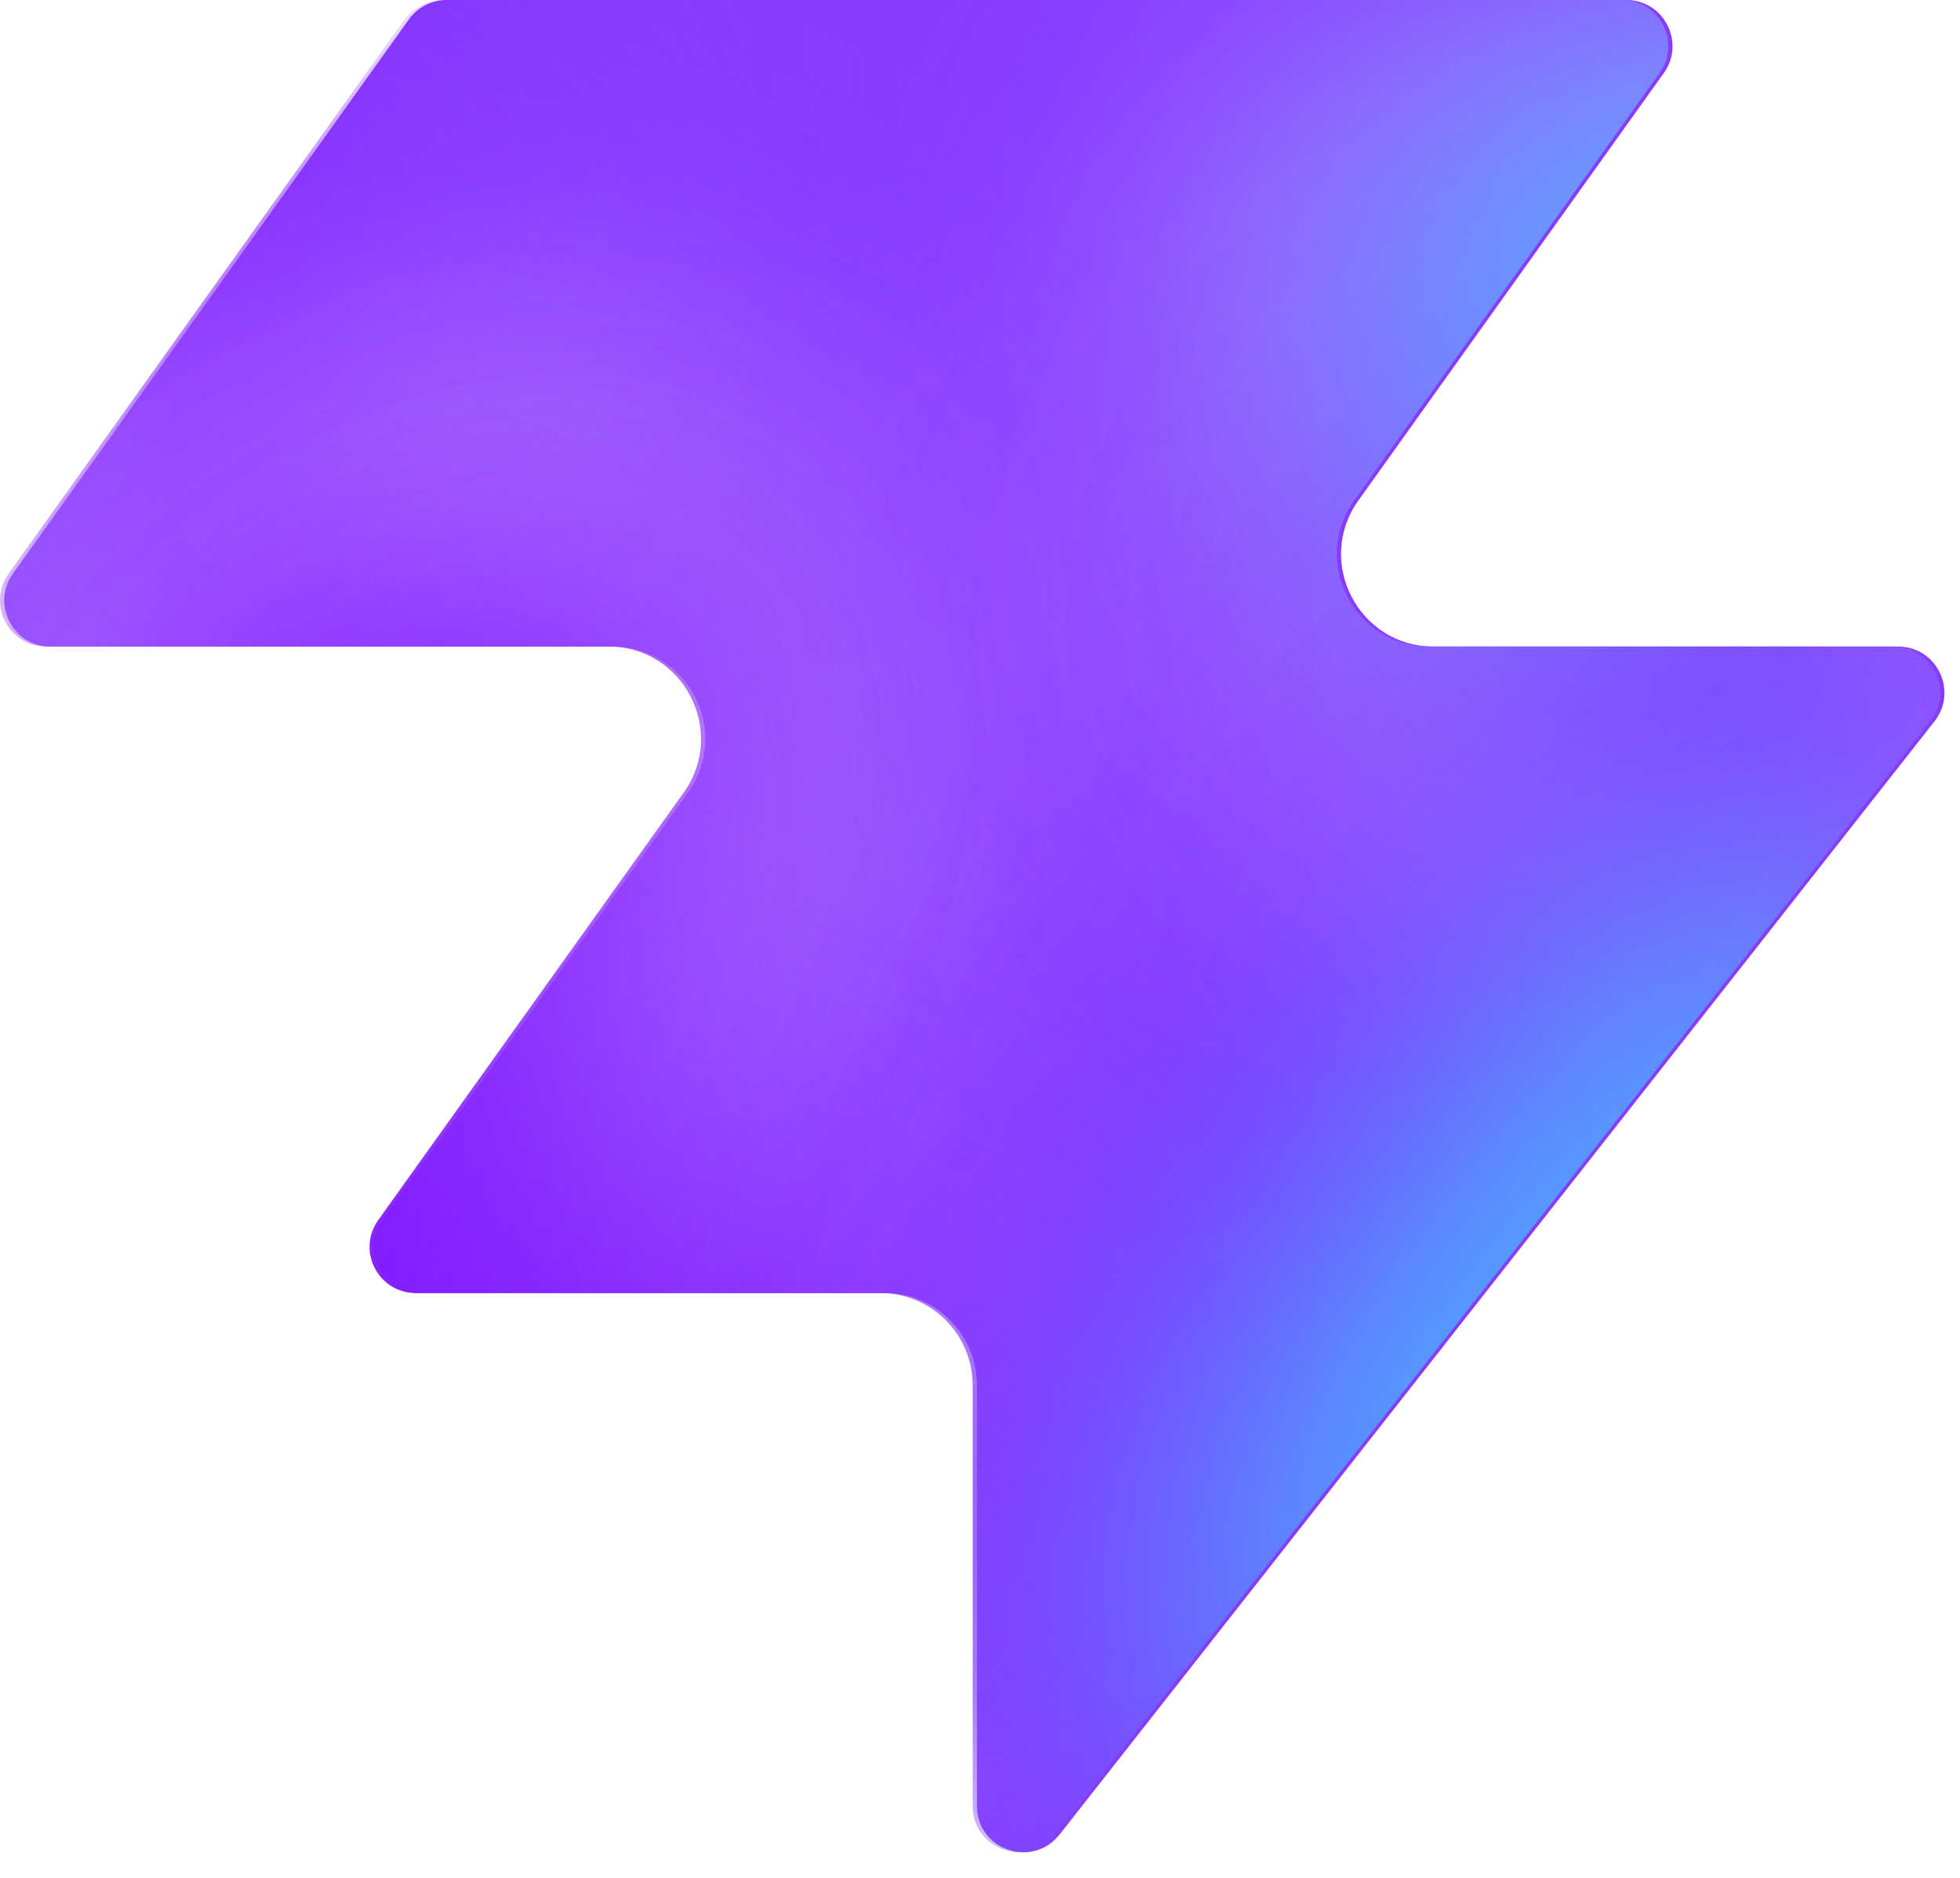
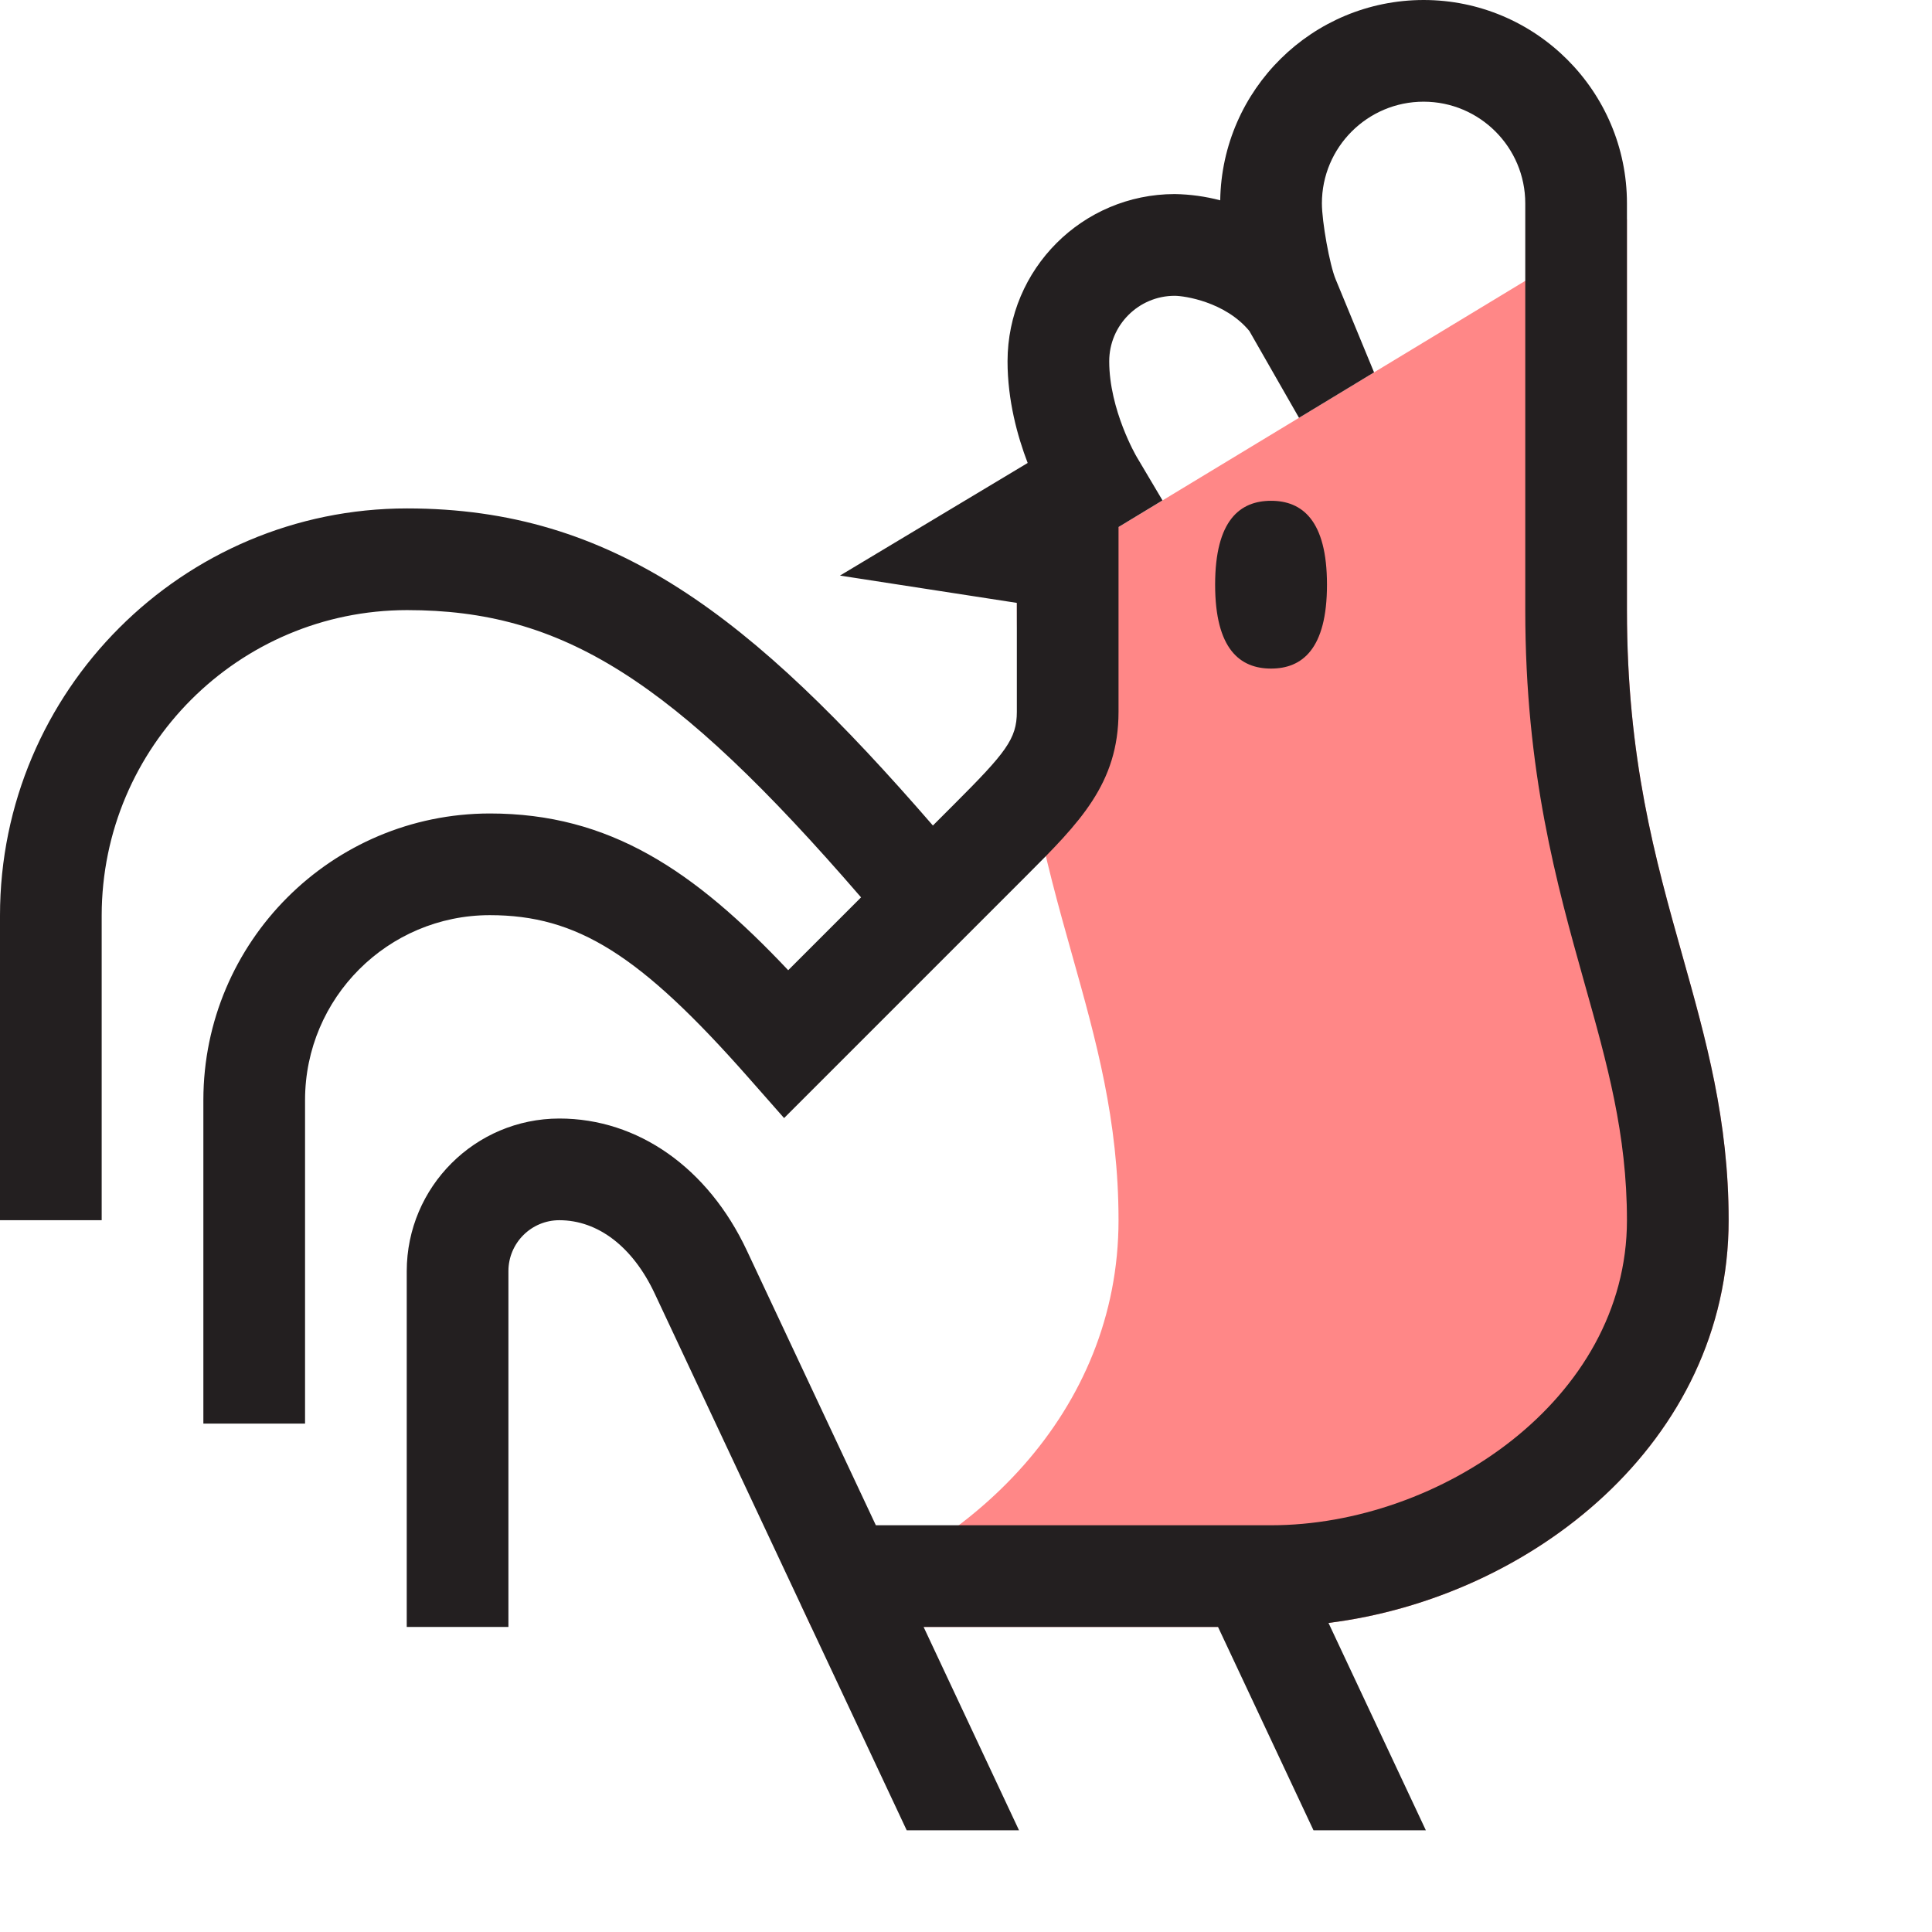
- <svg xmlns="http://www.w3.org/2000/svg" width="48" height="46" fill="none" viewBox="0 0 48 46">
-   <path fill="#863bff" d="M25.946 44.938c-.664.845-2.021.375-2.021-.698V33.937a2.26 2.26 0 0 0-2.262-2.262H10.287c-.92 0-1.456-1.04-.92-1.788l7.48-10.471c1.07-1.497 0-3.578-1.842-3.578H1.237c-.92 0-1.456-1.04-.92-1.788L10.013.474c.214-.297.556-.474.92-.474h28.894c.92 0 1.456 1.04.92 1.788l-7.48 10.471c-1.07 1.498 0 3.579 1.842 3.579h11.377c.943 0 1.473 1.088.89 1.83L25.947 44.94z" style="fill:#863bff;fill:color(display-p3 .525 .23 1);fill-opacity:1" />
-   <mask id="a" width="48" height="46" x="0" y="0" maskUnits="userSpaceOnUse" style="mask-type:alpha">
-     <path fill="#000" d="M25.842 44.938c-.664.844-2.021.375-2.021-.698V33.937a2.26 2.26 0 0 0-2.262-2.262H10.183c-.92 0-1.456-1.04-.92-1.788l7.48-10.471c1.07-1.498 0-3.579-1.842-3.579H1.133c-.92 0-1.456-1.04-.92-1.787L9.91.473c.214-.297.556-.474.92-.474h28.894c.92 0 1.456 1.04.92 1.788l-7.48 10.471c-1.07 1.498 0 3.578 1.842 3.578h11.377c.943 0 1.473 1.088.89 1.832L25.843 44.94z" style="fill:#000;fill-opacity:1" />
-   </mask>
-   <g mask="url(#a)">
-     <g filter="url(#b)">
-       <ellipse cx="5.508" cy="14.704" fill="#ede6ff" rx="5.508" ry="14.704" style="fill:#ede6ff;fill:color(display-p3 .927 .903 1);fill-opacity:1" transform="matrix(.00324 1 1 -.00324 -4.47 31.516)" />
-     </g>
-     <g filter="url(#c)">
-       <ellipse cx="10.399" cy="29.851" fill="#ede6ff" rx="10.399" ry="29.851" style="fill:#ede6ff;fill:color(display-p3 .927 .903 1);fill-opacity:1" transform="matrix(.00324 1 1 -.00324 -39.328 7.883)" />
-     </g>
-     <g filter="url(#d)">
-       <ellipse cx="5.508" cy="30.487" fill="#7e14ff" rx="5.508" ry="30.487" style="fill:#7e14ff;fill:color(display-p3 .492 .077 1);fill-opacity:1" transform="rotate(89.814 -25.913 -14.639)scale(1 -1)" />
-     </g>
-     <g filter="url(#e)">
-       <ellipse cx="5.508" cy="30.599" fill="#7e14ff" rx="5.508" ry="30.599" style="fill:#7e14ff;fill:color(display-p3 .492 .077 1);fill-opacity:1" transform="rotate(89.814 -32.644 -3.334)scale(1 -1)" />
-     </g>
-     <g filter="url(#f)">
-       <ellipse cx="5.508" cy="30.599" fill="#7e14ff" rx="5.508" ry="30.599" style="fill:#7e14ff;fill:color(display-p3 .492 .077 1);fill-opacity:1" transform="matrix(.00324 1 1 -.00324 -34.34 30.47)" />
-     </g>
-     <g filter="url(#g)">
-       <ellipse cx="14.072" cy="22.078" fill="#ede6ff" rx="14.072" ry="22.078" style="fill:#ede6ff;fill:color(display-p3 .927 .903 1);fill-opacity:1" transform="rotate(93.35 24.506 48.493)scale(-1 1)" />
-     </g>
-     <g filter="url(#h)">
-       <ellipse cx="3.47" cy="21.501" fill="#7e14ff" rx="3.47" ry="21.501" style="fill:#7e14ff;fill:color(display-p3 .492 .077 1);fill-opacity:1" transform="rotate(89.009 28.708 47.59)scale(-1 1)" />
-     </g>
-     <g filter="url(#i)">
-       <ellipse cx="3.47" cy="21.501" fill="#7e14ff" rx="3.47" ry="21.501" style="fill:#7e14ff;fill:color(display-p3 .492 .077 1);fill-opacity:1" transform="rotate(89.009 28.708 47.59)scale(-1 1)" />
-     </g>
-     <g filter="url(#j)">
-       <ellipse cx=".387" cy="8.972" fill="#7e14ff" rx="4.407" ry="29.108" style="fill:#7e14ff;fill:color(display-p3 .492 .077 1);fill-opacity:1" transform="rotate(39.51 .387 8.972)" />
-     </g>
-     <g filter="url(#k)">
-       <ellipse cx="47.523" cy="-6.092" fill="#7e14ff" rx="4.407" ry="29.108" style="fill:#7e14ff;fill:color(display-p3 .492 .077 1);fill-opacity:1" transform="rotate(37.892 47.523 -6.092)" />
-     </g>
-     <g filter="url(#l)">
-       <ellipse cx="41.412" cy="6.333" fill="#47bfff" rx="5.971" ry="9.665" style="fill:#47bfff;fill:color(display-p3 .28 .748 1);fill-opacity:1" transform="rotate(37.892 41.412 6.333)" />
-     </g>
-     <g filter="url(#m)">
-       <ellipse cx="-1.879" cy="38.332" fill="#7e14ff" rx="4.407" ry="29.108" style="fill:#7e14ff;fill:color(display-p3 .492 .077 1);fill-opacity:1" transform="rotate(37.892 -1.88 38.332)" />
-     </g>
-     <g filter="url(#n)">
-       <ellipse cx="-1.879" cy="38.332" fill="#7e14ff" rx="4.407" ry="29.108" style="fill:#7e14ff;fill:color(display-p3 .492 .077 1);fill-opacity:1" transform="rotate(37.892 -1.88 38.332)" />
-     </g>
-     <g filter="url(#o)">
-       <ellipse cx="35.651" cy="29.907" fill="#7e14ff" rx="4.407" ry="29.108" style="fill:#7e14ff;fill:color(display-p3 .492 .077 1);fill-opacity:1" transform="rotate(37.892 35.651 29.907)" />
-     </g>
-     <g filter="url(#p)">
-       <ellipse cx="38.418" cy="32.4" fill="#47bfff" rx="5.971" ry="15.297" style="fill:#47bfff;fill:color(display-p3 .28 .748 1);fill-opacity:1" transform="rotate(37.892 38.418 32.4)" />
-     </g>
-   </g>
-   <defs>
-     <filter id="b" width="60.045" height="41.654" x="-19.77" y="16.149" color-interpolation-filters="sRGB" filterUnits="userSpaceOnUse">
-       <feFlood flood-opacity="0" result="BackgroundImageFix" />
-       <feBlend in="SourceGraphic" in2="BackgroundImageFix" result="shape" />
-       <feGaussianBlur result="effect1_foregroundBlur_2002_17158" stdDeviation="7.659" />
-     </filter>
-     <filter id="c" width="90.34" height="51.437" x="-54.613" y="-7.533" color-interpolation-filters="sRGB" filterUnits="userSpaceOnUse">
-       <feFlood flood-opacity="0" result="BackgroundImageFix" />
-       <feBlend in="SourceGraphic" in2="BackgroundImageFix" result="shape" />
-       <feGaussianBlur result="effect1_foregroundBlur_2002_17158" stdDeviation="7.659" />
-     </filter>
-     <filter id="d" width="79.355" height="29.4" x="-49.64" y="2.03" color-interpolation-filters="sRGB" filterUnits="userSpaceOnUse">
-       <feFlood flood-opacity="0" result="BackgroundImageFix" />
-       <feBlend in="SourceGraphic" in2="BackgroundImageFix" result="shape" />
-       <feGaussianBlur result="effect1_foregroundBlur_2002_17158" stdDeviation="4.596" />
-     </filter>
-     <filter id="e" width="79.579" height="29.4" x="-45.045" y="20.029" color-interpolation-filters="sRGB" filterUnits="userSpaceOnUse">
-       <feFlood flood-opacity="0" result="BackgroundImageFix" />
-       <feBlend in="SourceGraphic" in2="BackgroundImageFix" result="shape" />
-       <feGaussianBlur result="effect1_foregroundBlur_2002_17158" stdDeviation="4.596" />
-     </filter>
-     <filter id="f" width="79.579" height="29.4" x="-43.513" y="21.178" color-interpolation-filters="sRGB" filterUnits="userSpaceOnUse">
-       <feFlood flood-opacity="0" result="BackgroundImageFix" />
-       <feBlend in="SourceGraphic" in2="BackgroundImageFix" result="shape" />
-       <feGaussianBlur result="effect1_foregroundBlur_2002_17158" stdDeviation="4.596" />
-     </filter>
-     <filter id="g" width="74.749" height="58.852" x="15.756" y="-17.901" color-interpolation-filters="sRGB" filterUnits="userSpaceOnUse">
-       <feFlood flood-opacity="0" result="BackgroundImageFix" />
-       <feBlend in="SourceGraphic" in2="BackgroundImageFix" result="shape" />
-       <feGaussianBlur result="effect1_foregroundBlur_2002_17158" stdDeviation="7.659" />
-     </filter>
-     <filter id="h" width="61.377" height="25.362" x="23.548" y="2.284" color-interpolation-filters="sRGB" filterUnits="userSpaceOnUse">
-       <feFlood flood-opacity="0" result="BackgroundImageFix" />
-       <feBlend in="SourceGraphic" in2="BackgroundImageFix" result="shape" />
-       <feGaussianBlur result="effect1_foregroundBlur_2002_17158" stdDeviation="4.596" />
-     </filter>
-     <filter id="i" width="61.377" height="25.362" x="23.548" y="2.284" color-interpolation-filters="sRGB" filterUnits="userSpaceOnUse">
-       <feFlood flood-opacity="0" result="BackgroundImageFix" />
-       <feBlend in="SourceGraphic" in2="BackgroundImageFix" result="shape" />
-       <feGaussianBlur result="effect1_foregroundBlur_2002_17158" stdDeviation="4.596" />
-     </filter>
-     <filter id="j" width="56.045" height="63.649" x="-27.636" y="-22.853" color-interpolation-filters="sRGB" filterUnits="userSpaceOnUse">
-       <feFlood flood-opacity="0" result="BackgroundImageFix" />
-       <feBlend in="SourceGraphic" in2="BackgroundImageFix" result="shape" />
-       <feGaussianBlur result="effect1_foregroundBlur_2002_17158" stdDeviation="4.596" />
-     </filter>
-     <filter id="k" width="54.814" height="64.646" x="20.116" y="-38.415" color-interpolation-filters="sRGB" filterUnits="userSpaceOnUse">
-       <feFlood flood-opacity="0" result="BackgroundImageFix" />
-       <feBlend in="SourceGraphic" in2="BackgroundImageFix" result="shape" />
-       <feGaussianBlur result="effect1_foregroundBlur_2002_17158" stdDeviation="4.596" />
-     </filter>
-     <filter id="l" width="33.541" height="35.313" x="24.641" y="-11.323" color-interpolation-filters="sRGB" filterUnits="userSpaceOnUse">
-       <feFlood flood-opacity="0" result="BackgroundImageFix" />
-       <feBlend in="SourceGraphic" in2="BackgroundImageFix" result="shape" />
-       <feGaussianBlur result="effect1_foregroundBlur_2002_17158" stdDeviation="4.596" />
-     </filter>
-     <filter id="m" width="54.814" height="64.646" x="-29.286" y="6.009" color-interpolation-filters="sRGB" filterUnits="userSpaceOnUse">
-       <feFlood flood-opacity="0" result="BackgroundImageFix" />
-       <feBlend in="SourceGraphic" in2="BackgroundImageFix" result="shape" />
-       <feGaussianBlur result="effect1_foregroundBlur_2002_17158" stdDeviation="4.596" />
-     </filter>
-     <filter id="n" width="54.814" height="64.646" x="-29.286" y="6.009" color-interpolation-filters="sRGB" filterUnits="userSpaceOnUse">
-       <feFlood flood-opacity="0" result="BackgroundImageFix" />
-       <feBlend in="SourceGraphic" in2="BackgroundImageFix" result="shape" />
-       <feGaussianBlur result="effect1_foregroundBlur_2002_17158" stdDeviation="4.596" />
-     </filter>
-     <filter id="o" width="54.814" height="64.646" x="8.244" y="-2.416" color-interpolation-filters="sRGB" filterUnits="userSpaceOnUse">
-       <feFlood flood-opacity="0" result="BackgroundImageFix" />
-       <feBlend in="SourceGraphic" in2="BackgroundImageFix" result="shape" />
-       <feGaussianBlur result="effect1_foregroundBlur_2002_17158" stdDeviation="4.596" />
-     </filter>
-     <filter id="p" width="39.409" height="43.623" x="18.713" y="10.588" color-interpolation-filters="sRGB" filterUnits="userSpaceOnUse">
-       <feFlood flood-opacity="0" result="BackgroundImageFix" />
-       <feBlend in="SourceGraphic" in2="BackgroundImageFix" result="shape" />
-       <feGaussianBlur result="effect1_foregroundBlur_2002_17158" stdDeviation="4.596" />
-     </filter>
-   </defs>
+ <svg xmlns="http://www.w3.org/2000/svg" width="800px" height="800px" viewBox="0 0 1024 1024" class="icon" version="1.1">
+   <path d="M891.688 506.422C877.245 455.033 862.316 401.893 862.316 323.368V116.224l-323.368 195.746V323.368c0 78.525 14.929 131.665 29.373 183.053 12.611 44.894 24.522 87.283 24.522 140.315 0 101.619-77.932 176.694-168.286 203.992l5.416 11.587h215.579c24.333 0 43.385-0.243 58.557-2.129C811.52 846.821 916.211 764.551 916.211 646.737c0-53.032-11.911-95.421-24.522-140.315z" fill="#FF8787" />
+   <path d="M673.684 354.358c-16.384 0-29.642-10.213-29.642-44.463 0-34.223 13.231-44.463 29.642-44.463s29.642 10.24 29.642 44.463c0 34.25-13.258 44.463-29.642 44.463zM540.106 970.105l-50.58-107.789h156.052l50.607 107.789h59.554l-51.604-109.918C811.52 846.821 916.211 764.551 916.211 646.737c0-53.032-11.911-95.421-24.522-140.315C877.245 455.033 862.316 401.893 862.316 323.368V107.789c0-59.446-48.344-107.789-107.789-107.789a107.924 107.924 0 0 0-107.789 106.173 100.891 100.891 0 0 0-24.118-3.315 88.711 88.711 0 0 0-88.603 88.603c0 20.669 5.228 39.72 10.671 53.922l-99.49 59.688 93.75 14.471V377.263c0 14.417-5.901 21.693-33.361 49.152l-11.129 11.129C398.228 326.521 324.985 269.474 215.741 269.474 96.768 269.474 0 366.242 0 485.214V646.737h53.895v-161.523A162.008 162.008 0 0 1 215.741 323.368c82.082 0 140.423 36.244 240.64 152.253l-38.616 38.616C367.805 461.285 323.099 431.158 259.584 431.158A151.983 151.983 0 0 0 107.789 582.952V754.526h53.895v-171.574A98.008 98.008 0 0 1 259.584 485.053c46.323 0 79.629 20.911 137.027 86.016l18.971 21.531 128.081-128.081C572.2 435.981 592.842 415.367 592.842 377.263v-97.927l23.309-14.12-13.662-23.04c-0.162-0.243-14.579-24.899-14.579-50.688 0-19.133 15.576-34.708 34.708-34.708 5.093 0 26.786 3.18 39.559 18.648l26.328 46.026 39.774-24.091-20.372-49.368C704.755 140.45 700.632 117.517 700.632 107.789c0-29.723 24.172-53.895 53.895-53.895s53.895 24.172 53.895 53.895v215.579c0 85.935 16.68 145.3 31.367 197.632C851.887 564.008 862.316 601.142 862.316 646.737c0 95.286-99.409 161.684-188.632 161.684h-209.462l-68.419-145.704C375.242 618.954 338.109 592.842 296.448 592.842A80.977 80.977 0 0 0 215.579 673.711V862.316h53.895v-188.605c0-14.875 12.099-26.974 26.974-26.974 20.534 0 38.966 14.147 50.553 38.858L480.579 970.105h59.527z" fill="#231F20" />
</svg>
